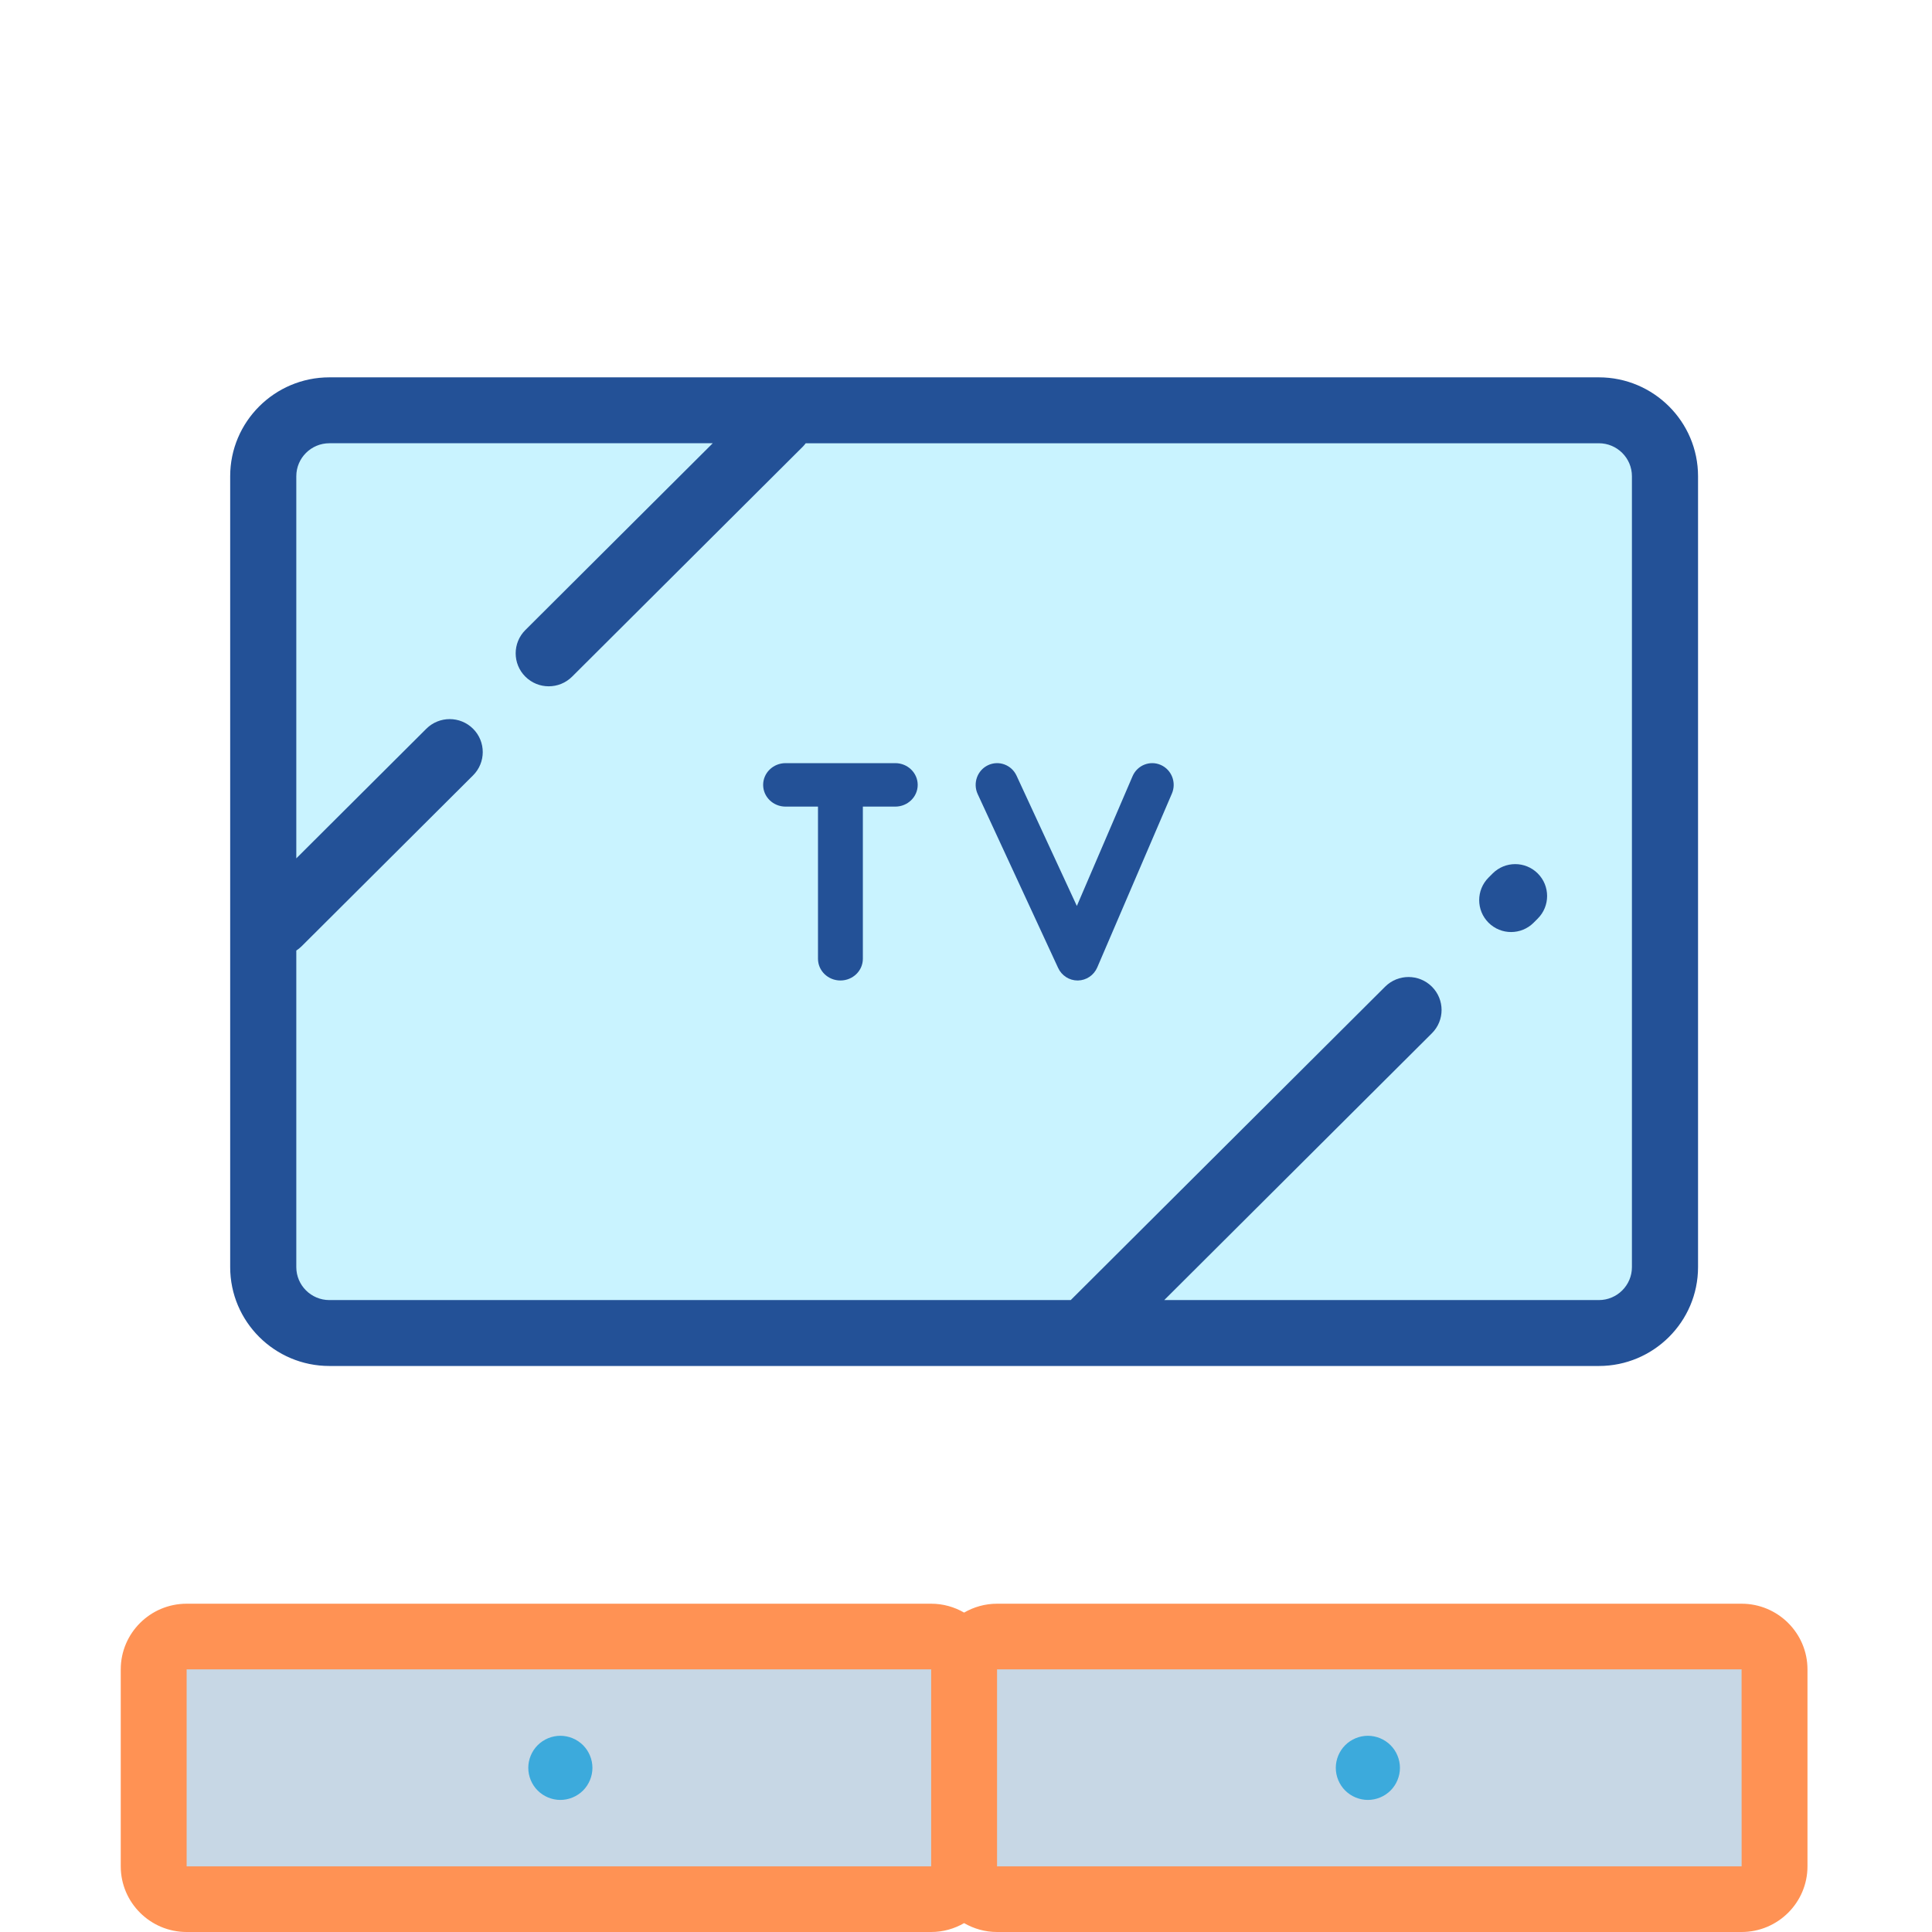
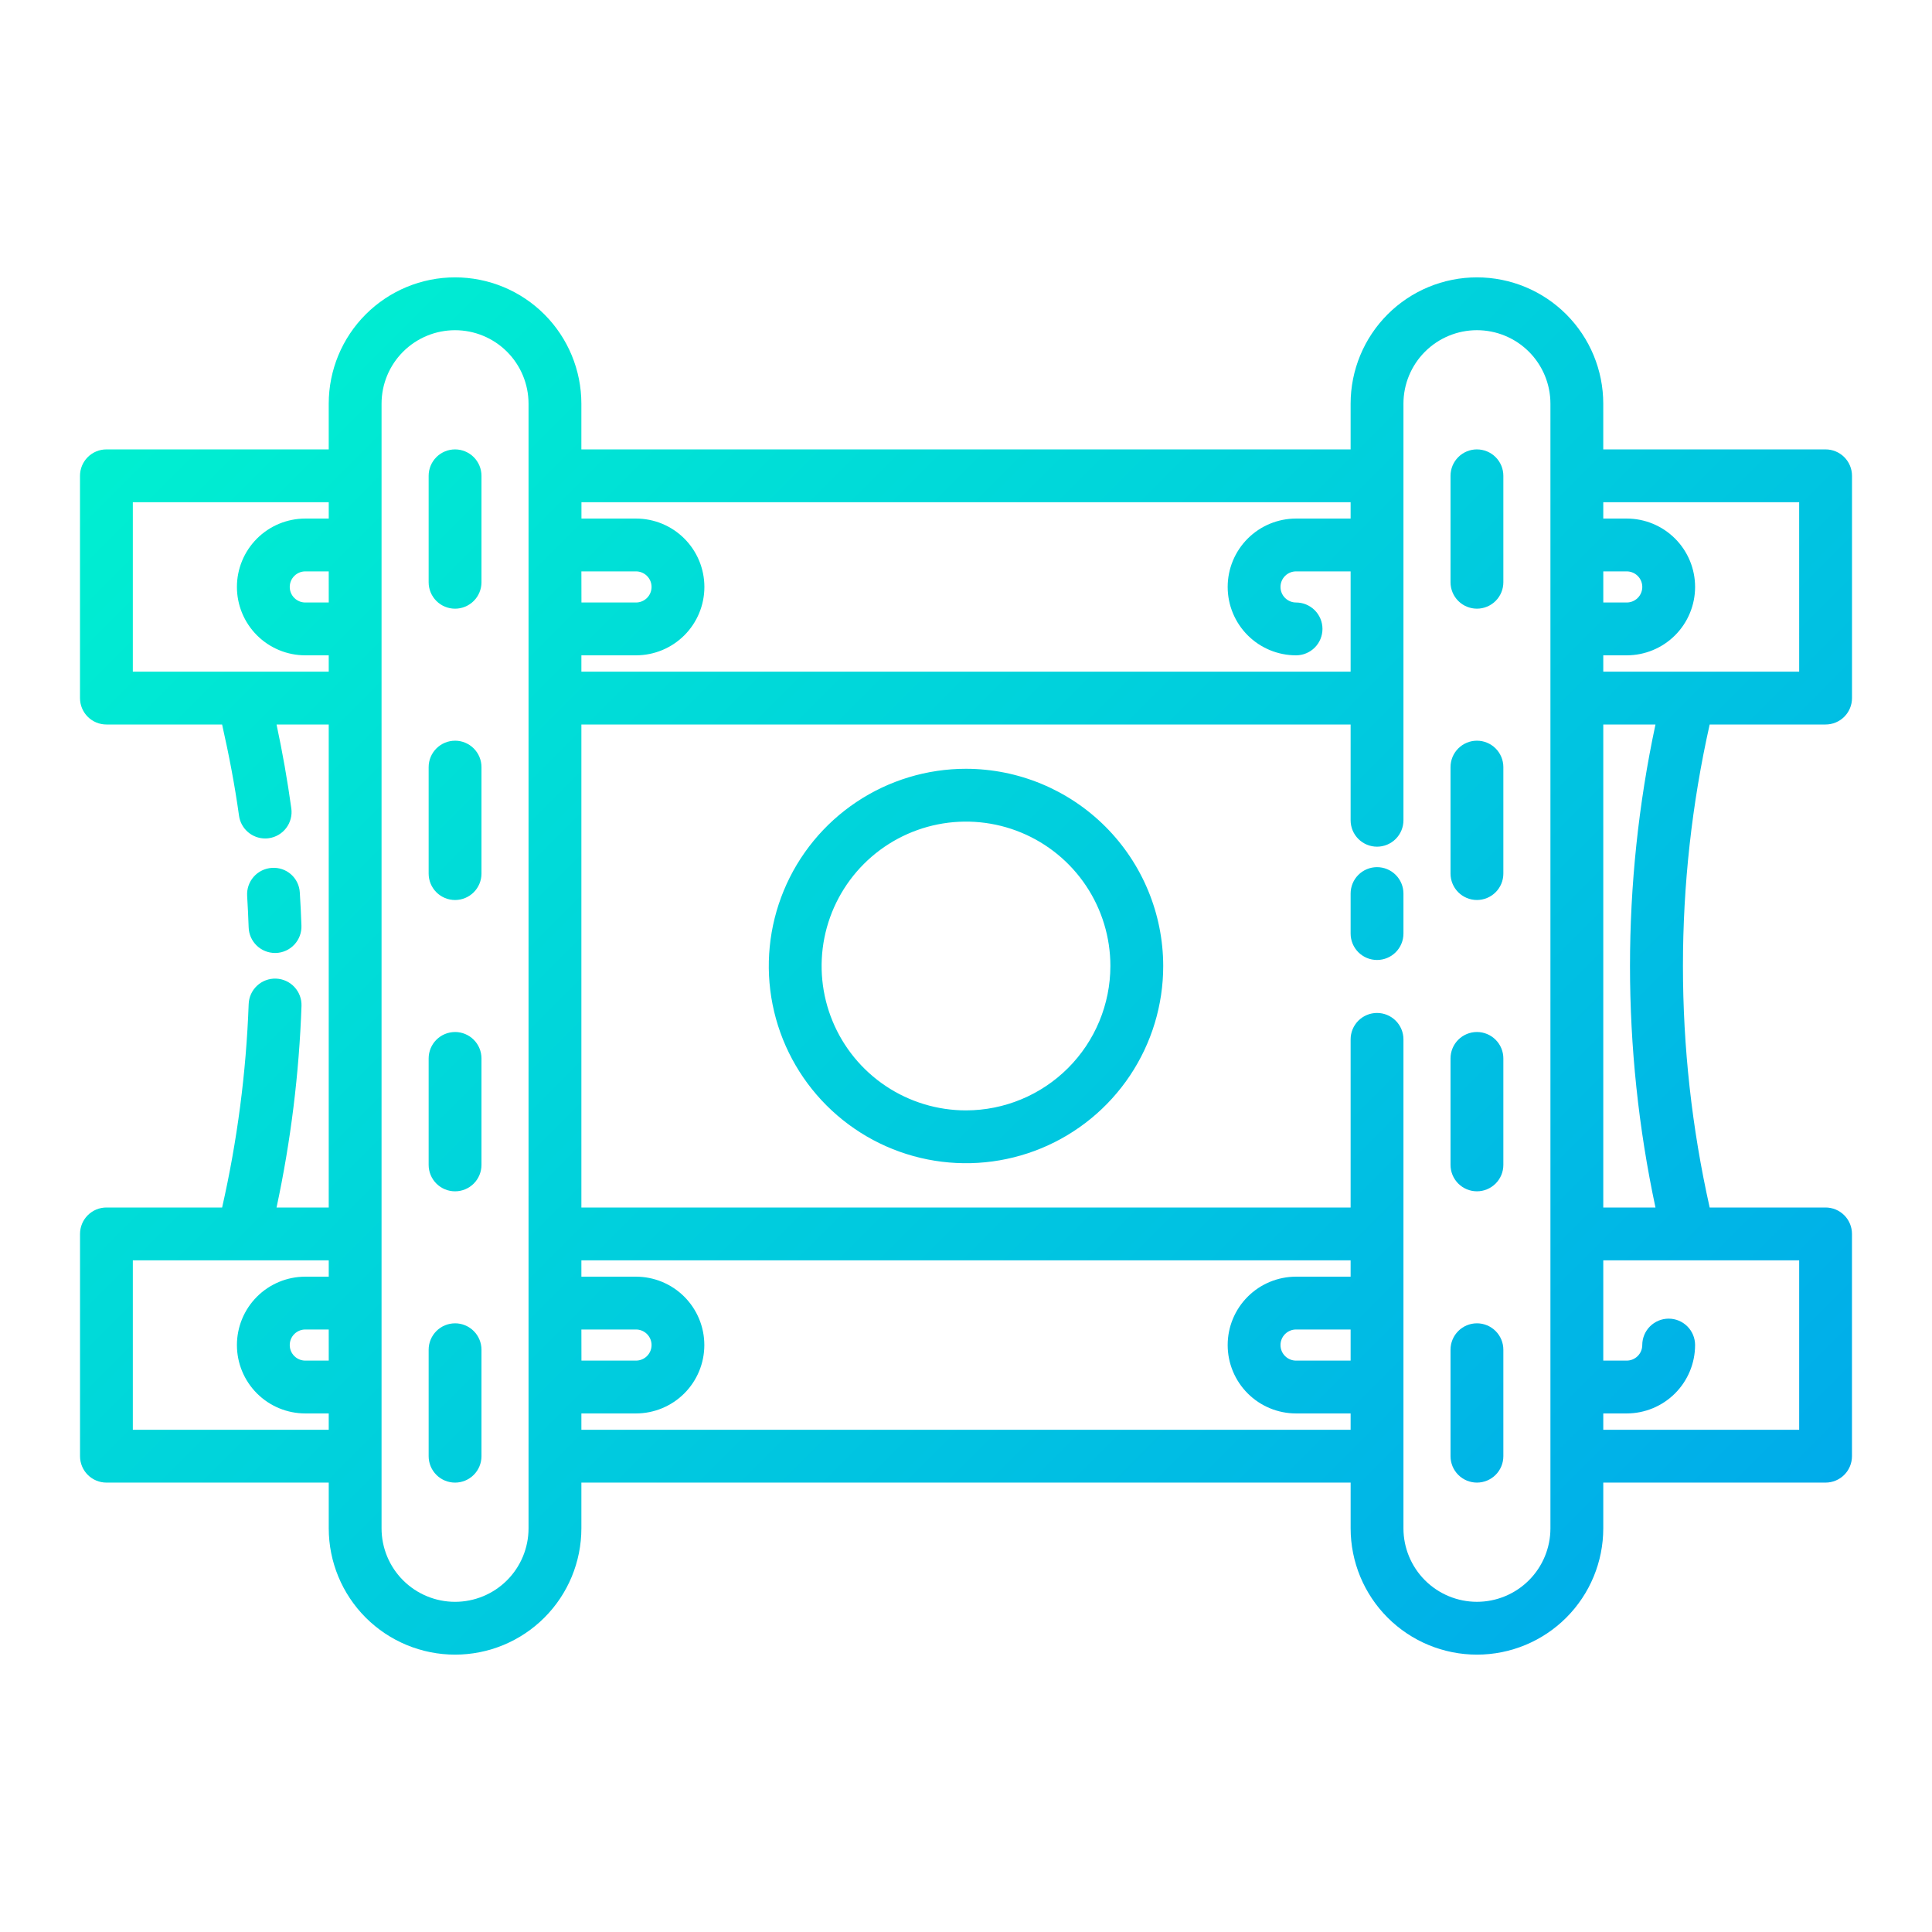
- <svg xmlns="http://www.w3.org/2000/svg" width="400" height="400" viewBox="0 0 400 400" fill="none">
-   <path d="M360.58 393.155H206.468C202.702 393.155 199.649 390.102 199.649 386.335V345.421C199.649 341.654 202.702 338.601 206.468 338.601H360.58C364.347 338.601 367.4 341.654 367.4 345.421V386.335C367.4 390.102 364.347 393.155 360.58 393.155Z" fill="#C7D7E5" />
-   <path d="M192.83 393.155H38.717C34.951 393.155 31.898 390.102 31.898 386.335V345.421C31.898 341.654 34.951 338.601 38.717 338.601H192.83C196.596 338.601 199.649 341.654 199.649 345.421V386.335C199.649 390.102 196.596 393.155 192.83 393.155Z" fill="#C7D7E5" />
-   <path d="M330.859 275.781H68.359C60.808 275.781 54.688 269.685 54.688 262.165V98.772C54.688 91.252 60.808 85.156 68.359 85.156H330.859C338.41 85.156 344.531 91.252 344.531 98.772V262.165C344.531 269.685 338.41 275.781 330.859 275.781Z" fill="#C9F3FF" />
-   <path d="M360.577 332.031H206.43C203.944 332.031 201.619 332.708 199.609 333.87C197.6 332.708 195.275 332.031 192.789 332.031H38.641C31.119 332.031 25 338.129 25 345.625V386.406C25 393.902 31.119 400 38.641 400H192.789C195.275 400 197.6 399.323 199.609 398.161C201.619 399.323 203.944 400 206.43 400H360.577C368.099 400 374.219 393.902 374.219 386.406V345.625C374.219 338.129 368.099 332.031 360.577 332.031ZM38.641 386.406V345.625H192.789V386.406H38.641ZM360.577 386.406H206.43V345.625H360.577L360.586 386.406C360.586 386.405 360.584 386.406 360.577 386.406Z" fill="#FF9254" />
-   <path d="M223.101 203C223.122 203 223.143 203 223.164 203C224.91 202.974 226.479 201.916 227.175 200.295L242.63 164.296C243.609 162.017 242.578 159.366 240.328 158.375C238.079 157.383 235.461 158.427 234.483 160.707L222.95 187.57L210.465 160.592C209.424 158.342 206.78 157.372 204.558 158.427C202.336 159.482 201.38 162.161 202.421 164.411L219.079 200.41C219.811 201.992 221.38 203 223.101 203Z" fill="#235197" />
-   <path d="M174 203C176.565 203 178.646 200.985 178.646 198.5V167H185.355C187.92 167 190 164.985 190 162.5C190 160.015 187.92 158 185.355 158H162.645C160.08 158 158 160.015 158 162.5C158 164.985 160.08 167 162.645 167H169.355V198.5C169.355 200.985 171.435 203 174 203Z" fill="#235197" />
-   <path d="M68.191 282.812H105.839C109.619 282.812 112.684 279.757 112.684 275.989C112.684 272.221 109.619 269.166 105.839 269.166H68.191C64.416 269.166 61.346 266.105 61.346 262.343V196.801C61.739 196.546 62.112 196.248 62.457 195.904L97.944 160.532C100.617 157.867 100.617 153.547 97.944 150.882C95.271 148.219 90.938 148.218 88.263 150.882L61.346 177.714V98.593C61.346 94.831 64.416 91.77 68.191 91.77H147.565L108.769 130.442C106.096 133.107 106.096 137.427 108.769 140.092C110.106 141.424 111.857 142.091 113.609 142.091C115.36 142.091 117.112 141.424 118.449 140.092L166.191 92.502C166.423 92.271 166.627 92.024 166.818 91.771H331.028C334.802 91.771 337.873 94.832 337.873 98.594V262.344C337.873 266.106 334.802 269.167 331.028 269.167H241.044L296.459 213.928C299.132 211.264 299.132 206.944 296.459 204.279C293.785 201.615 289.453 201.615 286.778 204.279L221.683 269.167L105.839 269.166C102.06 269.166 97.944 275.989 97.944 275.989C97.944 279.757 102.06 282.812 105.839 282.812L331.028 282.813C342.351 282.813 351.562 273.63 351.562 262.344V98.594C351.562 87.307 342.351 78.125 331.028 78.125H68.191C56.868 78.125 47.656 87.307 47.656 98.594V262.344C47.656 273.63 56.868 282.812 68.191 282.812Z" fill="#235197" />
-   <path d="M317.525 191.033L318.38 190.177C320.958 187.598 320.957 183.417 318.377 180.838C315.797 178.261 311.616 178.263 309.037 180.842L308.182 181.698C305.605 184.277 305.606 188.458 308.186 191.037C309.475 192.324 311.165 192.969 312.853 192.969C314.545 192.969 316.236 192.323 317.525 191.033Z" fill="#235197" />
-   <path d="M283.203 359.375C281.457 359.375 279.743 360.086 278.508 361.321C277.273 362.556 276.562 364.269 276.562 366.016C276.562 367.762 277.272 369.475 278.508 370.711C279.743 371.945 281.457 372.656 283.203 372.656C284.95 372.656 286.663 371.946 287.897 370.711C289.133 369.475 289.844 367.762 289.844 366.016C289.844 364.269 289.133 362.556 287.897 361.321C286.663 360.086 284.95 359.375 283.203 359.375Z" fill="#3CAADC" />
-   <path d="M116.016 359.375C114.269 359.375 112.556 360.086 111.321 361.321C110.086 362.556 109.375 364.269 109.375 366.016C109.375 367.762 110.085 369.475 111.321 370.711C112.556 371.945 114.269 372.656 116.016 372.656C117.762 372.656 119.475 371.946 120.71 370.711C121.945 369.475 122.656 367.762 122.656 366.016C122.656 364.269 121.946 362.556 120.71 361.321C119.475 360.086 117.762 359.375 116.016 359.375Z" fill="#3CAADC" />
+ <svg xmlns="http://www.w3.org/2000/svg" width="512" height="512" viewBox="0 0 512 512" fill="none">
+   <path d="M65.896 245.768C65.804 242.968 65.656 240.188 65.496 237.404C65.384 235.557 66.009 233.741 67.233 232.353C68.457 230.965 70.181 230.119 72.028 230C72.948 229.931 73.871 230.047 74.746 230.34C75.62 230.634 76.427 231.099 77.118 231.708C77.81 232.318 78.373 233.06 78.773 233.891C79.174 234.721 79.405 235.623 79.452 236.544C79.639 239.477 79.783 242.4 79.884 245.312C79.915 246.231 79.766 247.147 79.443 248.008C79.121 248.868 78.632 249.657 78.005 250.329C77.377 251.001 76.624 251.543 75.787 251.924C74.95 252.304 74.047 252.517 73.128 252.548H72.884C71.067 252.547 69.321 251.839 68.017 250.573C66.713 249.308 65.952 247.584 65.896 245.768V245.768ZM490.8 126.096V185C490.8 186.857 490.062 188.637 488.75 189.95C487.437 191.263 485.656 192 483.8 192H453.08C443.636 234.144 443.636 277.856 453.08 320H483.792C485.648 320 487.429 320.738 488.742 322.05C490.054 323.363 490.792 325.143 490.792 327V385.904C490.792 387.761 490.054 389.541 488.742 390.854C487.429 392.167 485.648 392.904 483.792 392.904H424.884V405.02C424.884 413.898 421.357 422.413 415.079 428.691C408.801 434.969 400.286 438.496 391.408 438.496C382.53 438.496 374.015 434.969 367.737 428.691C361.459 422.413 357.932 413.898 357.932 405.02V392.904H154.072V405.02C154.072 413.898 150.545 422.413 144.267 428.691C137.989 434.969 129.474 438.496 120.596 438.496C111.718 438.496 103.203 434.969 96.925 428.691C90.647 422.413 87.12 413.898 87.12 405.02V392.904H28.208C26.352 392.904 24.571 392.167 23.258 390.854C21.945 389.541 21.208 387.761 21.208 385.904V327C21.208 325.143 21.945 323.363 23.258 322.05C24.571 320.738 26.352 320 28.208 320H58.864C62.882 302.292 65.238 284.247 65.9 266.1C65.964 264.243 66.763 262.489 68.121 261.221C69.48 259.954 71.285 259.278 73.142 259.342C74.999 259.406 76.754 260.205 78.021 261.563C79.288 262.922 79.964 264.727 79.9 266.584C79.269 284.549 77.057 302.423 73.288 320H87.116V192H73.288C74.868 199.38 76.18 206.832 77.204 214.244C77.458 216.083 76.971 217.948 75.85 219.428C74.73 220.908 73.067 221.882 71.228 222.136C70.909 222.182 70.587 222.204 70.264 222.204C68.575 222.201 66.944 221.587 65.672 220.477C64.4 219.366 63.572 217.833 63.34 216.16C62.224 208.092 60.664 200 58.86 192H28.208C27.288 192.001 26.377 191.821 25.527 191.469C24.677 191.118 23.904 190.603 23.253 189.953C22.602 189.302 22.086 188.53 21.734 187.681C21.381 186.831 21.2 185.92 21.2 185V126.096C21.2 124.239 21.938 122.459 23.25 121.146C24.563 119.834 26.343 119.096 28.2 119.096H87.116V106.98C87.116 98.102 90.643 89.587 96.921 83.309C103.199 77.031 111.714 73.504 120.592 73.504C129.47 73.504 137.985 77.031 144.263 83.309C150.541 89.587 154.068 98.102 154.068 106.98V119.096H357.928V106.98C357.928 98.102 361.455 89.587 367.733 83.309C374.011 77.031 382.526 73.504 391.404 73.504C400.282 73.504 408.797 77.031 415.075 83.309C421.353 89.587 424.88 98.102 424.88 106.98V119.096H483.792C484.712 119.095 485.623 119.275 486.473 119.627C487.323 119.978 488.096 120.493 488.747 121.143C489.398 121.794 489.914 122.566 490.266 123.415C490.619 124.265 490.8 125.176 490.8 126.096V126.096ZM424.888 159.668H431.1C432.193 159.668 433.242 159.234 434.015 158.461C434.788 157.688 435.222 156.639 435.222 155.546C435.222 154.453 434.788 153.404 434.015 152.631C433.242 151.858 432.193 151.424 431.1 151.424H424.888V159.668ZM154.088 133.096V137.424H168.548C173.354 137.424 177.964 139.333 181.362 142.732C184.761 146.13 186.67 150.74 186.67 155.546C186.67 160.352 184.761 164.962 181.362 168.36C177.964 171.759 173.354 173.668 168.548 173.668H154.072V178H357.928V151.424H343.468C342.375 151.424 341.326 151.858 340.553 152.631C339.78 153.404 339.346 154.453 339.346 155.546C339.346 156.639 339.78 157.688 340.553 158.461C341.326 159.234 342.375 159.668 343.468 159.668C345.324 159.668 347.105 160.405 348.418 161.718C349.73 163.031 350.468 164.811 350.468 166.668C350.468 168.525 349.73 170.305 348.418 171.618C347.105 172.931 345.324 173.668 343.468 173.668C338.662 173.668 334.052 171.759 330.654 168.36C327.255 164.962 325.346 160.352 325.346 155.546C325.346 150.74 327.255 146.13 330.654 142.732C334.052 139.333 338.662 137.424 343.468 137.424H357.928V133.096H154.088ZM154.088 159.668H168.548C169.641 159.668 170.69 159.234 171.463 158.461C172.236 157.688 172.67 156.639 172.67 155.546C172.67 154.453 172.236 153.404 171.463 152.631C170.69 151.858 169.641 151.424 168.548 151.424H154.072L154.088 159.668ZM154.088 360.576H168.548C169.641 360.576 170.69 360.142 171.463 359.369C172.236 358.596 172.67 357.547 172.67 356.454C172.67 355.361 172.236 354.312 171.463 353.539C170.69 352.766 169.641 352.332 168.548 352.332H154.072L154.088 360.576ZM87.116 352.332H80.908C79.815 352.332 78.766 352.766 77.993 353.539C77.22 354.312 76.786 355.361 76.786 356.454C76.786 357.547 77.22 358.596 77.993 359.369C78.766 360.142 79.815 360.576 80.908 360.576H87.12L87.116 352.332ZM87.116 151.424H80.908C79.815 151.424 78.766 151.858 77.993 152.631C77.22 153.404 76.786 154.453 76.786 155.546C76.786 156.639 77.22 157.688 77.993 158.461C78.766 159.234 79.815 159.668 80.908 159.668H87.12L87.116 151.424ZM87.116 178V173.668H80.908C78.528 173.668 76.172 173.199 73.973 172.289C71.774 171.378 69.777 170.043 68.094 168.36C66.411 166.677 65.076 164.68 64.165 162.481C63.255 160.282 62.786 157.926 62.786 155.546C62.786 153.166 63.255 150.81 64.165 148.611C65.076 146.412 66.411 144.415 68.094 142.732C69.777 141.049 71.774 139.714 73.973 138.803C76.172 137.893 78.528 137.424 80.908 137.424H87.12V133.096H35.2V178H87.116ZM87.116 378.904V374.576H80.908C76.102 374.576 71.492 372.667 68.094 369.268C64.695 365.87 62.786 361.26 62.786 356.454C62.786 351.648 64.695 347.038 68.094 343.64C71.492 340.241 76.102 338.332 80.908 338.332H87.12V334H35.2V378.904H87.116ZM140.068 106.984C140.068 101.819 138.016 96.865 134.364 93.212C130.711 89.56 125.757 87.508 120.592 87.508C115.427 87.508 110.473 89.56 106.82 93.212C103.168 96.865 101.116 101.819 101.116 106.984V405.024C101.116 410.189 103.168 415.143 106.82 418.796C110.473 422.448 115.427 424.5 120.592 424.5C125.757 424.5 130.711 422.448 134.364 418.796C138.016 415.143 140.068 410.189 140.068 405.024V106.984ZM357.928 378.904V374.576H343.468C338.662 374.576 334.052 372.667 330.654 369.268C327.255 365.87 325.346 361.26 325.346 356.454C325.346 351.648 327.255 347.038 330.654 343.64C334.052 340.241 338.662 338.332 343.468 338.332H357.928V334H154.072V338.332H168.532C173.338 338.332 177.948 340.241 181.346 343.64C184.745 347.038 186.654 351.648 186.654 356.454C186.654 361.26 184.745 365.87 181.346 369.268C177.948 372.667 173.338 374.576 168.532 374.576H154.072V378.904H357.928ZM357.928 352.332H343.468C342.375 352.332 341.326 352.766 340.553 353.539C339.78 354.312 339.346 355.361 339.346 356.454C339.346 357.547 339.78 358.596 340.553 359.369C341.326 360.142 342.375 360.576 343.468 360.576H357.928V352.332ZM410.88 106.98C410.88 101.815 408.828 96.861 405.176 93.208C401.523 89.556 396.569 87.504 391.404 87.504C386.239 87.504 381.285 89.556 377.632 93.208C373.98 96.861 371.928 101.815 371.928 106.98V217.38C371.928 219.237 371.19 221.017 369.878 222.33C368.565 223.642 366.785 224.38 364.928 224.38C363.071 224.38 361.291 223.642 359.978 222.33C358.665 221.017 357.928 219.237 357.928 217.38V192H154.072V320H357.928V275.444C357.928 273.587 358.665 271.807 359.978 270.494C361.291 269.182 363.071 268.444 364.928 268.444C366.785 268.444 368.565 269.182 369.878 270.494C371.19 271.807 371.928 273.587 371.928 275.444V405.02C371.928 410.185 373.98 415.139 377.632 418.792C381.285 422.444 386.239 424.496 391.404 424.496C396.569 424.496 401.523 422.444 405.176 418.792C408.828 415.139 410.88 410.185 410.88 405.02V106.98ZM476.8 334H424.884V360.576H431.096C432.188 360.575 433.236 360.141 434.008 359.368C434.781 358.596 435.215 357.548 435.216 356.456C435.216 354.599 435.953 352.819 437.266 351.506C438.579 350.194 440.359 349.456 442.216 349.456C444.073 349.456 445.853 350.194 447.166 351.506C448.478 352.819 449.216 354.599 449.216 356.456C449.211 361.26 447.3 365.866 443.903 369.263C440.506 372.66 435.9 374.571 431.096 374.576H424.884V378.904H476.8V334ZM438.716 192H424.884V320H438.716C429.717 277.808 429.717 234.192 438.716 192V192ZM476.796 133.096H424.884V137.424H431.096C435.902 137.424 440.512 139.333 443.91 142.732C447.309 146.13 449.218 150.74 449.218 155.546C449.218 160.352 447.309 164.962 443.91 168.36C440.512 171.759 435.902 173.668 431.096 173.668H424.884V178H476.8L476.796 133.096ZM120.596 119.096C118.739 119.096 116.959 119.834 115.646 121.146C114.334 122.459 113.596 124.239 113.596 126.096V154.308C113.596 156.165 114.334 157.945 115.646 159.258C116.959 160.571 118.739 161.308 120.596 161.308C122.453 161.308 124.233 160.571 125.546 159.258C126.859 157.945 127.596 156.165 127.596 154.308V126.096C127.596 125.176 127.415 124.266 127.063 123.416C126.711 122.567 126.195 121.795 125.544 121.145C124.894 120.495 124.122 119.979 123.272 119.628C122.422 119.276 121.512 119.095 120.592 119.096H120.596ZM120.596 196.296C118.739 196.296 116.959 197.033 115.646 198.346C114.334 199.659 113.596 201.439 113.596 203.296V231.512C113.596 233.369 114.334 235.149 115.646 236.462C116.959 237.775 118.739 238.512 120.596 238.512C122.453 238.512 124.233 237.775 125.546 236.462C126.859 235.149 127.596 233.369 127.596 231.512V203.292C127.596 202.372 127.415 201.462 127.063 200.612C126.711 199.763 126.195 198.991 125.544 198.341C124.894 197.691 124.122 197.175 123.272 196.824C122.422 196.472 121.512 196.291 120.592 196.292L120.596 196.296ZM120.596 273.496C118.739 273.496 116.959 274.234 115.646 275.546C114.334 276.859 113.596 278.639 113.596 280.496V308.712C113.596 310.569 114.334 312.349 115.646 313.662C116.959 314.974 118.739 315.712 120.596 315.712C122.453 315.712 124.233 314.974 125.546 313.662C126.859 312.349 127.596 310.569 127.596 308.712V280.492C127.596 279.572 127.415 278.662 127.063 277.812C126.711 276.963 126.195 276.191 125.544 275.541C124.894 274.891 124.122 274.375 123.272 274.024C122.422 273.672 121.512 273.491 120.592 273.492L120.596 273.496ZM120.596 350.696C118.739 350.696 116.959 351.433 115.646 352.746C114.334 354.059 113.596 355.839 113.596 357.696V385.908C113.596 387.765 114.334 389.545 115.646 390.858C116.959 392.171 118.739 392.908 120.596 392.908C122.453 392.908 124.233 392.171 125.546 390.858C126.859 389.545 127.596 387.765 127.596 385.908V357.692C127.596 356.772 127.415 355.862 127.063 355.012C126.711 354.163 126.195 353.391 125.544 352.741C124.894 352.091 124.122 351.575 123.272 351.224C122.422 350.872 121.512 350.691 120.592 350.692L120.596 350.696ZM364.928 229.804C363.071 229.804 361.291 230.541 359.978 231.854C358.665 233.167 357.928 234.947 357.928 236.804V247.404C357.928 249.261 358.665 251.041 359.978 252.354C361.291 253.666 363.071 254.404 364.928 254.404C366.785 254.404 368.565 253.666 369.878 252.354C371.19 251.041 371.928 249.261 371.928 247.404V236.8C371.927 234.944 371.189 233.165 369.876 231.853C368.564 230.541 366.784 229.804 364.928 229.804V229.804ZM391.404 350.692C389.547 350.692 387.767 351.429 386.454 352.742C385.141 354.055 384.404 355.835 384.404 357.692V385.904C384.404 387.761 385.141 389.541 386.454 390.854C387.767 392.167 389.547 392.904 391.404 392.904C393.26 392.904 395.041 392.167 396.354 390.854C397.666 389.541 398.404 387.761 398.404 385.904V357.692C398.404 355.836 397.667 354.056 396.355 352.744C395.043 351.431 393.264 350.693 391.408 350.692H391.404ZM391.404 273.492C389.547 273.492 387.767 274.23 386.454 275.542C385.141 276.855 384.404 278.635 384.404 280.492V308.708C384.404 310.565 385.141 312.345 386.454 313.658C387.767 314.97 389.547 315.708 391.404 315.708C393.26 315.708 395.041 314.97 396.354 313.658C397.666 312.345 398.404 310.565 398.404 308.708V280.492C398.404 278.636 397.667 276.856 396.355 275.544C395.043 274.231 393.264 273.493 391.408 273.492H391.404ZM391.404 196.292C389.547 196.292 387.767 197.03 386.454 198.342C385.141 199.655 384.404 201.435 384.404 203.292V231.508C384.404 233.365 385.141 235.145 386.454 236.458C387.767 237.771 389.547 238.508 391.404 238.508C393.26 238.508 395.041 237.771 396.354 236.458C397.666 235.145 398.404 233.365 398.404 231.508V203.292C398.404 201.436 397.667 199.656 396.355 198.344C395.043 197.031 393.264 196.293 391.408 196.292H391.404ZM391.404 119.092C389.547 119.092 387.767 119.829 386.454 121.142C385.141 122.455 384.404 124.235 384.404 126.092V154.304C384.404 156.161 385.141 157.941 386.454 159.254C387.767 160.567 389.547 161.304 391.404 161.304C393.26 161.304 395.041 160.567 396.354 159.254C397.666 157.941 398.404 156.161 398.404 154.304V126.096C398.404 124.24 397.667 122.46 396.355 121.148C395.043 119.835 393.264 119.097 391.408 119.096L391.404 119.092ZM308.264 256C308.264 266.337 305.199 276.442 299.456 285.036C293.713 293.631 285.551 300.33 276.001 304.286C266.451 308.241 255.942 309.276 245.804 307.26C235.666 305.243 226.353 300.265 219.044 292.956C211.735 285.647 206.757 276.334 204.74 266.196C202.724 256.058 203.759 245.549 207.714 235.999C211.67 226.449 218.369 218.287 226.964 212.544C235.558 206.801 245.663 203.736 256 203.736C269.856 203.752 283.141 209.263 292.939 219.061C302.737 228.859 308.248 242.144 308.264 256V256ZM294.264 256C294.264 248.432 292.02 241.034 287.815 234.742C283.611 228.449 277.635 223.545 270.643 220.649C263.651 217.753 255.958 216.995 248.535 218.471C241.113 219.948 234.295 223.592 228.943 228.943C223.592 234.295 219.948 241.113 218.471 248.535C216.995 255.958 217.753 263.651 220.649 270.643C223.545 277.635 228.449 283.611 234.742 287.815C241.034 292.02 248.432 294.264 256 294.264C266.145 294.252 275.871 290.217 283.044 283.044C290.217 275.871 294.252 266.145 294.264 256V256Z" fill="url(#paint0_linear)" />
+   <defs>
+     <linearGradient id="paint0_linear" x1="439.796" y1="439.796" x2="72.204" y2="72.204" gradientUnits="userSpaceOnUse">
+       <stop stop-color="#00ACEA" />
+       <stop offset="1" stop-color="#00EFD1" />
+     </linearGradient>
+   </defs>
</svg>
